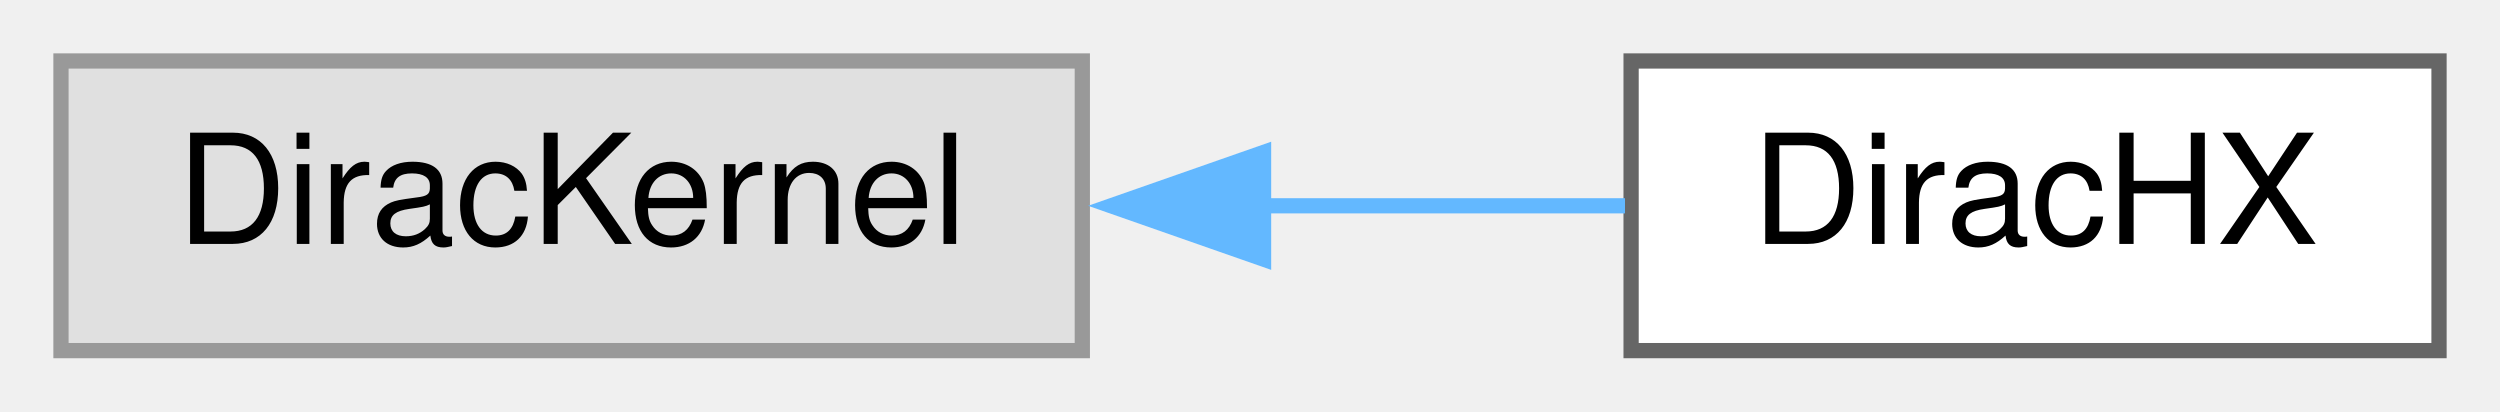
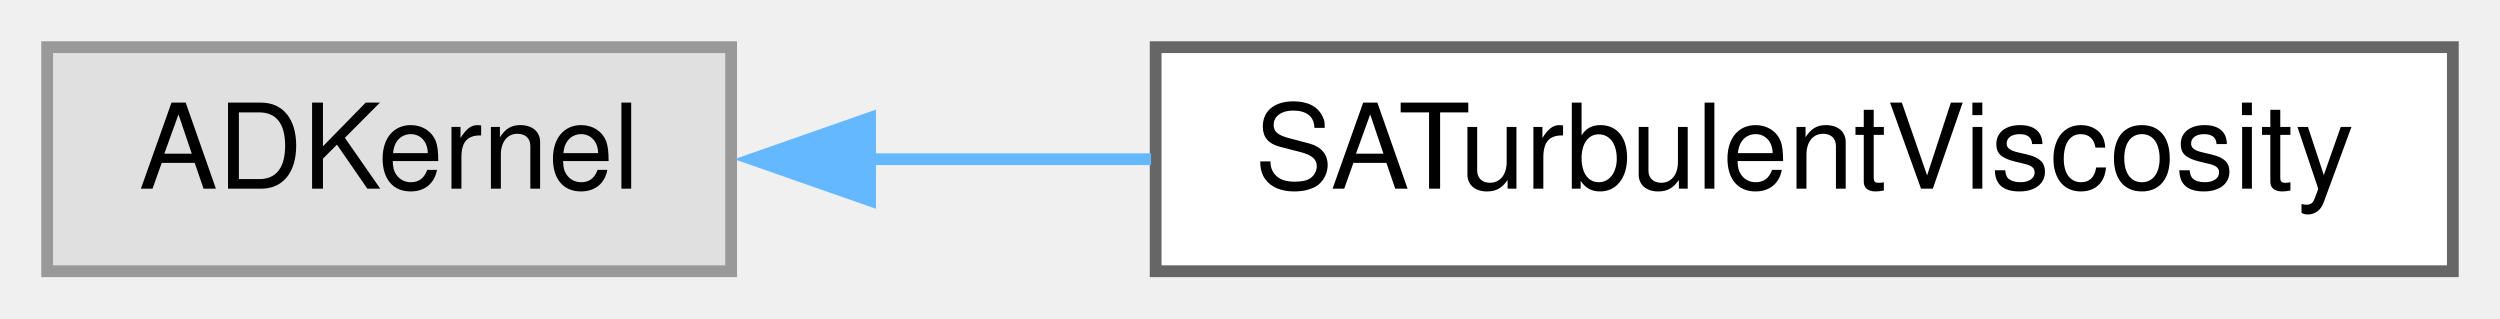
- <svg xmlns="http://www.w3.org/2000/svg" xmlns:xlink="http://www.w3.org/1999/xlink" width="164pt" height="27pt" viewBox="0.00 0.00 164.00 27.00">
+ <svg xmlns="http://www.w3.org/2000/svg" xmlns:xlink="http://www.w3.org/1999/xlink" width="212pt" height="27pt" viewBox="0.00 0.00 212.00 27.00">
  <g id="graph0" class="graph" transform="scale(1 1) rotate(0) translate(4 23)">
    <g id="node1" class="node">
      <g id="a_node1">
        <a xlink:title=" ">
-           <polygon fill="#e0e0e0" stroke="#999999" points="67,-19 0,-19 0,0 67,0 67,-19" />
-           <text text-anchor="middle" x="33.5" y="-7" font-family="Helvetica,sans-Serif" font-size="10.00">DiracKernel</text>
+           <polygon fill="#e0e0e0" stroke="#999999" points="58,-19 0,-19 0,0 58,0 58,-19" />
+           <text text-anchor="middle" x="29" y="-7" font-family="Helvetica,sans-Serif" font-size="10.00">ADKernel</text>
        </a>
      </g>
    </g>
    <g id="node2" class="node">
      <g id="a_node2">
-         <a xlink:href="class_dirac_h_x.html" target="_top" xlink:title=" ">
-           <polygon fill="white" stroke="#666666" points="156,-19 103,-19 103,0 156,0 156,-19" />
-           <text text-anchor="middle" x="129.5" y="-7" font-family="Helvetica,sans-Serif" font-size="10.00">DiracHX</text>
+         <a xlink:href="class_s_a_turbulent_viscosity.html" target="_top" xlink:title=" ">
+           <polygon fill="white" stroke="#666666" points="204,-19 94,-19 94,0 204,0 204,-19" />
+           <text text-anchor="middle" x="149" y="-7" font-family="Helvetica,sans-Serif" font-size="10.00">SATurbulentViscosity</text>
        </a>
      </g>
    </g>
    <g id="edge1" class="edge">
-       <path fill="none" stroke="#63b8ff" d="M78.75,-9.5C86.92,-9.5 95.2,-9.5 102.6,-9.5" />
-       <polygon fill="#63b8ff" stroke="#63b8ff" points="78.89,-6 68.89,-9.5 78.89,-13 78.89,-6" />
+       <path fill="none" stroke="#63b8ff" d="M69.53,-9.5C77.26,-9.5 85.49,-9.5 93.61,-9.5" />
+       <polygon fill="#63b8ff" stroke="#63b8ff" points="69.78,-6 59.78,-9.5 69.78,-13 69.78,-6" />
    </g>
  </g>
</svg>
